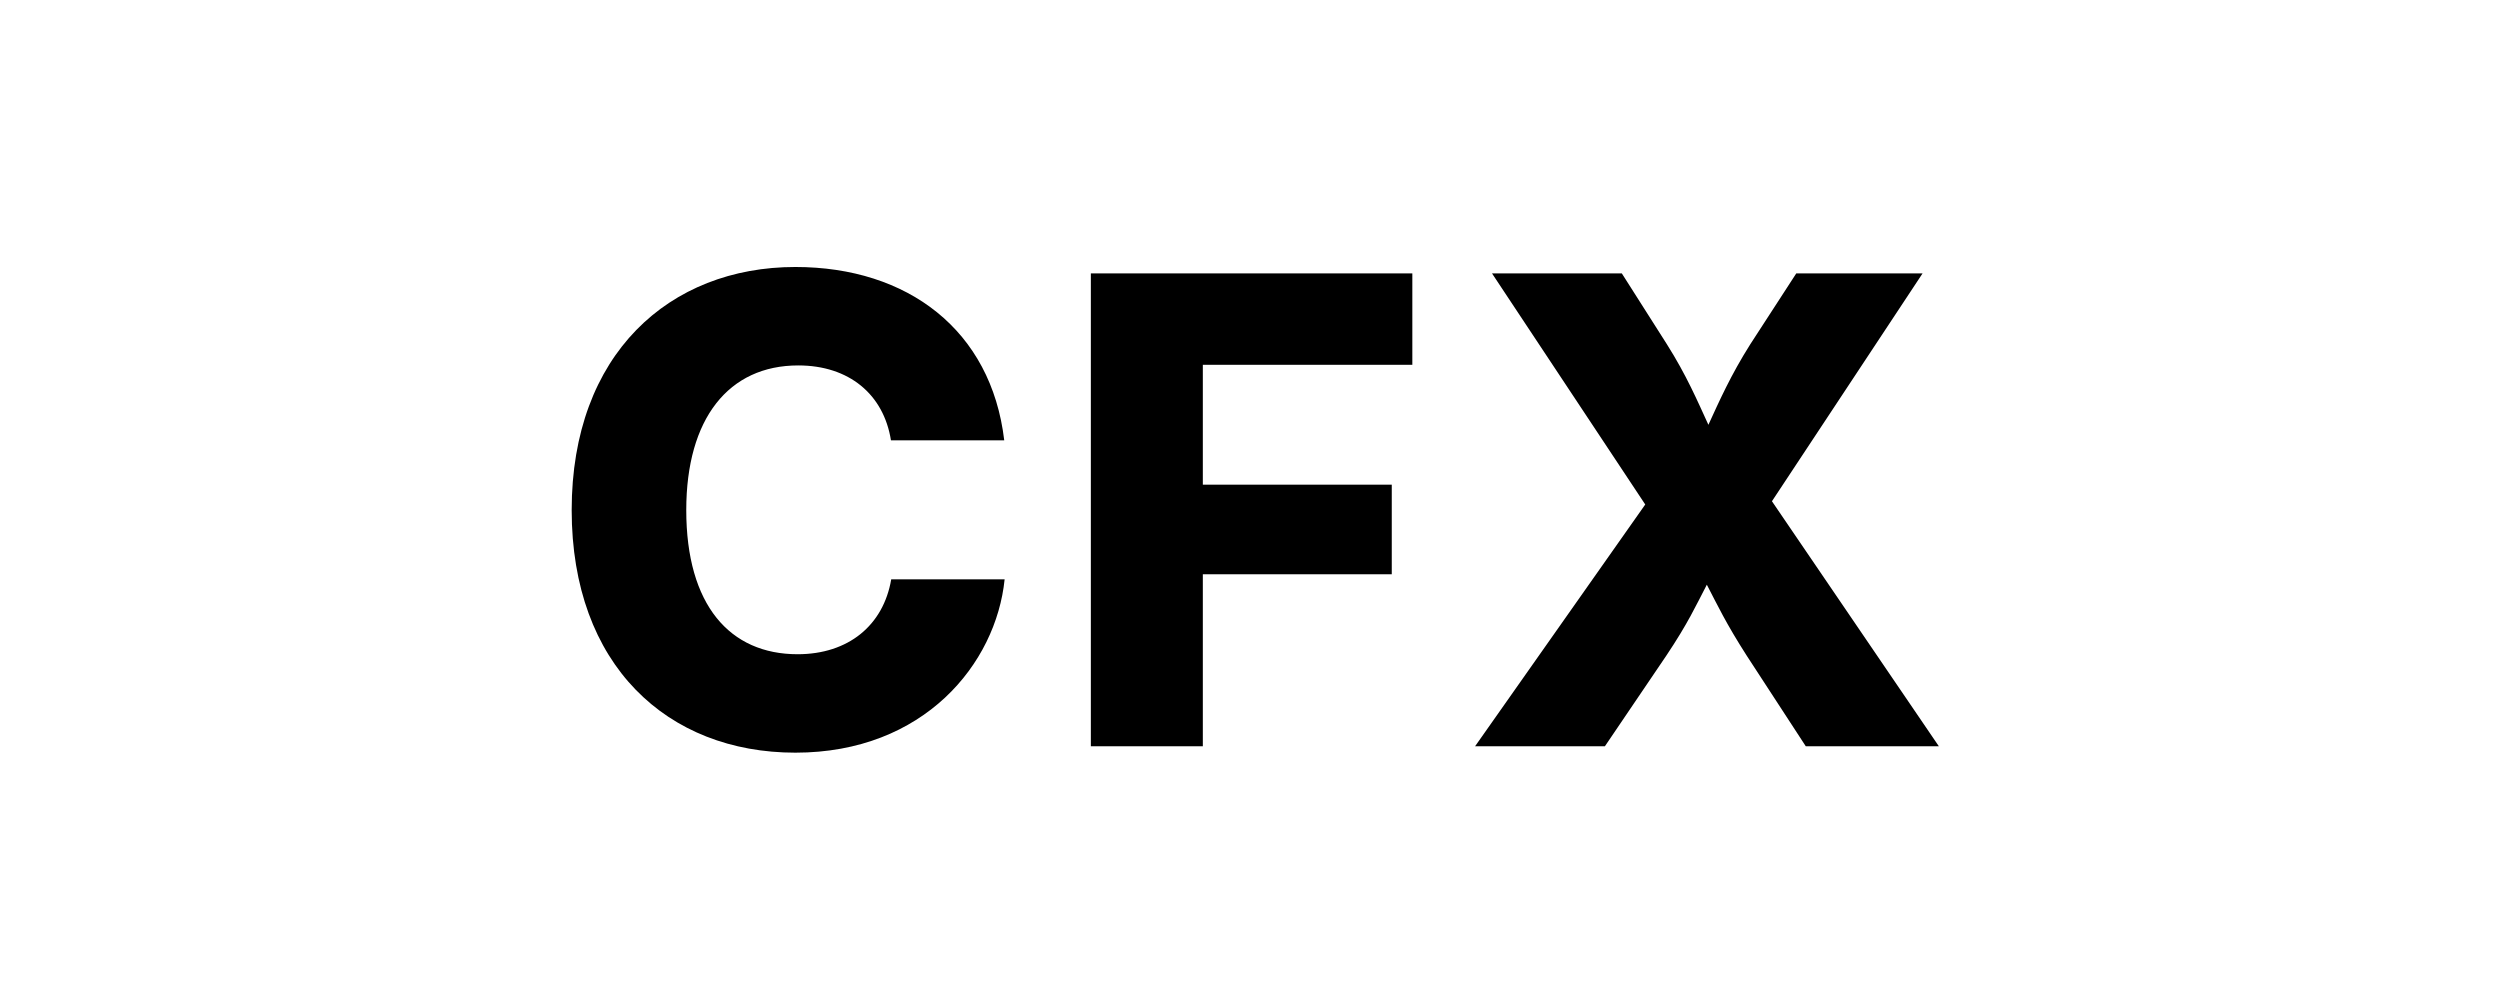
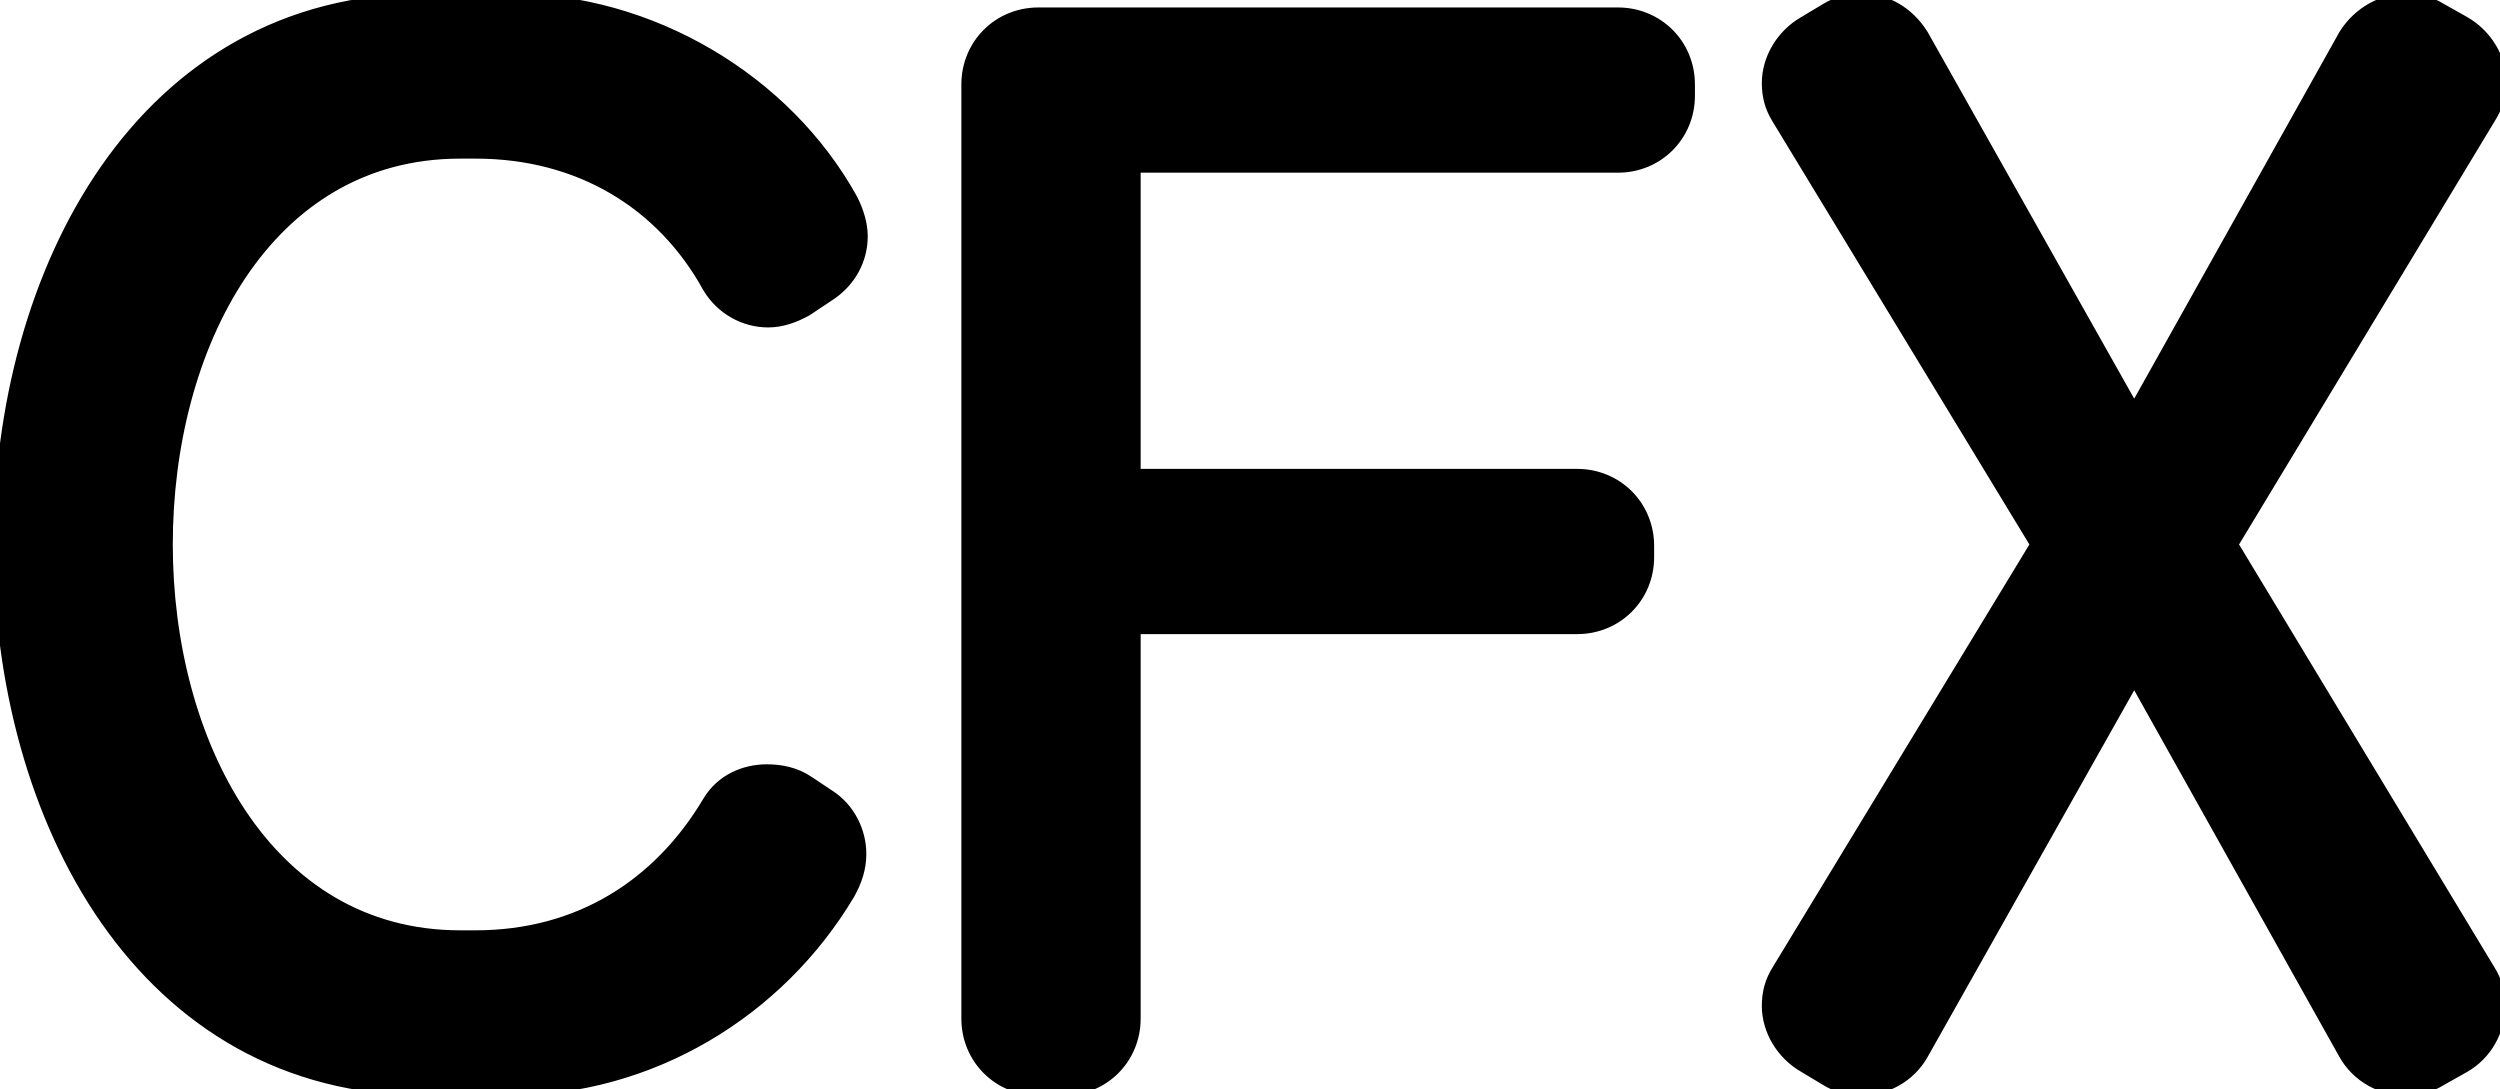
- <svg xmlns="http://www.w3.org/2000/svg" viewBox="0 0 300 120">
-   <text x="50%" y="50%" fill="currentColor" font-family="Montserrat, Inter, Arial, Helvetica, sans-serif" font-weight="800" font-size="78" letter-spacing="3" text-anchor="middle" dominant-baseline="middle">CFX</text>
+ <svg xmlns="http://www.w3.org/2000/svg" width="177.71" height="77.404" viewBox="0 0 177.71 77.404">
+   <g id="svgGroup" stroke-linecap="round" fill-rule="evenodd" font-size="9pt" stroke="#000" stroke-width="0.25mm" fill="#000" style="stroke:#000;stroke-width:0.25mm;fill:#000">
+     <path d="M 36.21 0.003 L 30.31 0.003 C 10.11 0.003 0.01 19.303 0.01 38.703 C 0.01 58.103 10.11 77.403 30.31 77.403 L 36.21 77.403 C 46.21 77.403 55.31 71.903 60.31 63.503 C 60.81 62.603 61.11 61.703 61.11 60.703 C 61.11 59.103 60.31 57.503 58.91 56.603 L 57.41 55.603 C 56.51 55.003 55.51 54.803 54.51 54.803 C 52.91 54.803 51.31 55.503 50.41 57.003 C 46.91 62.903 41.21 66.603 33.81 66.603 L 32.71 66.603 C 18.81 66.603 11.81 52.603 11.81 38.703 C 11.81 24.703 18.81 10.803 32.71 10.803 L 33.81 10.803 C 41.21 10.803 47.11 14.403 50.41 20.403 C 51.31 21.903 52.91 22.803 54.61 22.803 C 55.51 22.803 56.41 22.503 57.31 22.003 L 58.81 21.003 C 60.41 20.003 61.21 18.403 61.21 16.803 C 61.21 15.903 60.91 15.003 60.51 14.203 C 55.81 5.703 46.21 0.003 36.21 0.003 Z M 126.41 8.403 L 144.81 38.703 L 126.41 69.003 C 125.91 69.803 125.71 70.603 125.71 71.503 C 125.71 73.203 126.71 74.903 128.31 75.803 L 129.81 76.703 C 130.61 77.203 131.41 77.403 132.31 77.403 C 134.01 77.403 135.71 76.503 136.61 74.903 L 151.71 48.103 L 166.71 74.903 C 167.61 76.503 169.31 77.403 171.01 77.403 C 171.91 77.403 172.71 77.203 173.51 76.703 L 175.11 75.803 C 176.71 74.903 177.61 73.203 177.61 71.503 C 177.61 70.603 177.41 69.803 176.91 69.003 L 158.61 38.703 L 176.91 8.403 C 177.41 7.603 177.71 6.803 177.71 5.903 C 177.71 4.203 176.71 2.503 175.11 1.603 L 173.51 0.703 C 172.71 0.203 171.91 0.003 171.11 0.003 C 169.41 0.003 167.71 0.903 166.71 2.503 L 151.71 29.303 L 136.61 2.503 C 135.61 0.903 134.01 0.003 132.31 0.003 C 131.51 0.003 130.61 0.203 129.81 0.703 L 128.31 1.603 C 126.71 2.503 125.71 4.203 125.71 5.903 C 125.71 6.803 125.91 7.603 126.41 8.403 Z M 80.61 44.603 L 112.11 44.603 C 114.91 44.603 117.11 42.403 117.11 39.603 L 117.11 38.803 C 117.11 36.003 114.91 33.803 112.11 33.803 L 80.61 33.803 L 80.61 11.803 L 115.01 11.803 C 117.81 11.803 120.01 9.603 120.01 6.803 L 120.01 6.003 C 120.01 3.203 117.81 1.003 115.01 1.003 L 73.81 1.003 C 71.01 1.003 68.81 3.203 68.81 6.003 L 68.81 72.403 C 68.81 75.203 71.01 77.403 73.81 77.403 L 75.61 77.403 C 78.41 77.403 80.61 75.203 80.61 72.403 L 80.61 44.603 Z" vector-effect="non-scaling-stroke" />
+   </g>
</svg>
